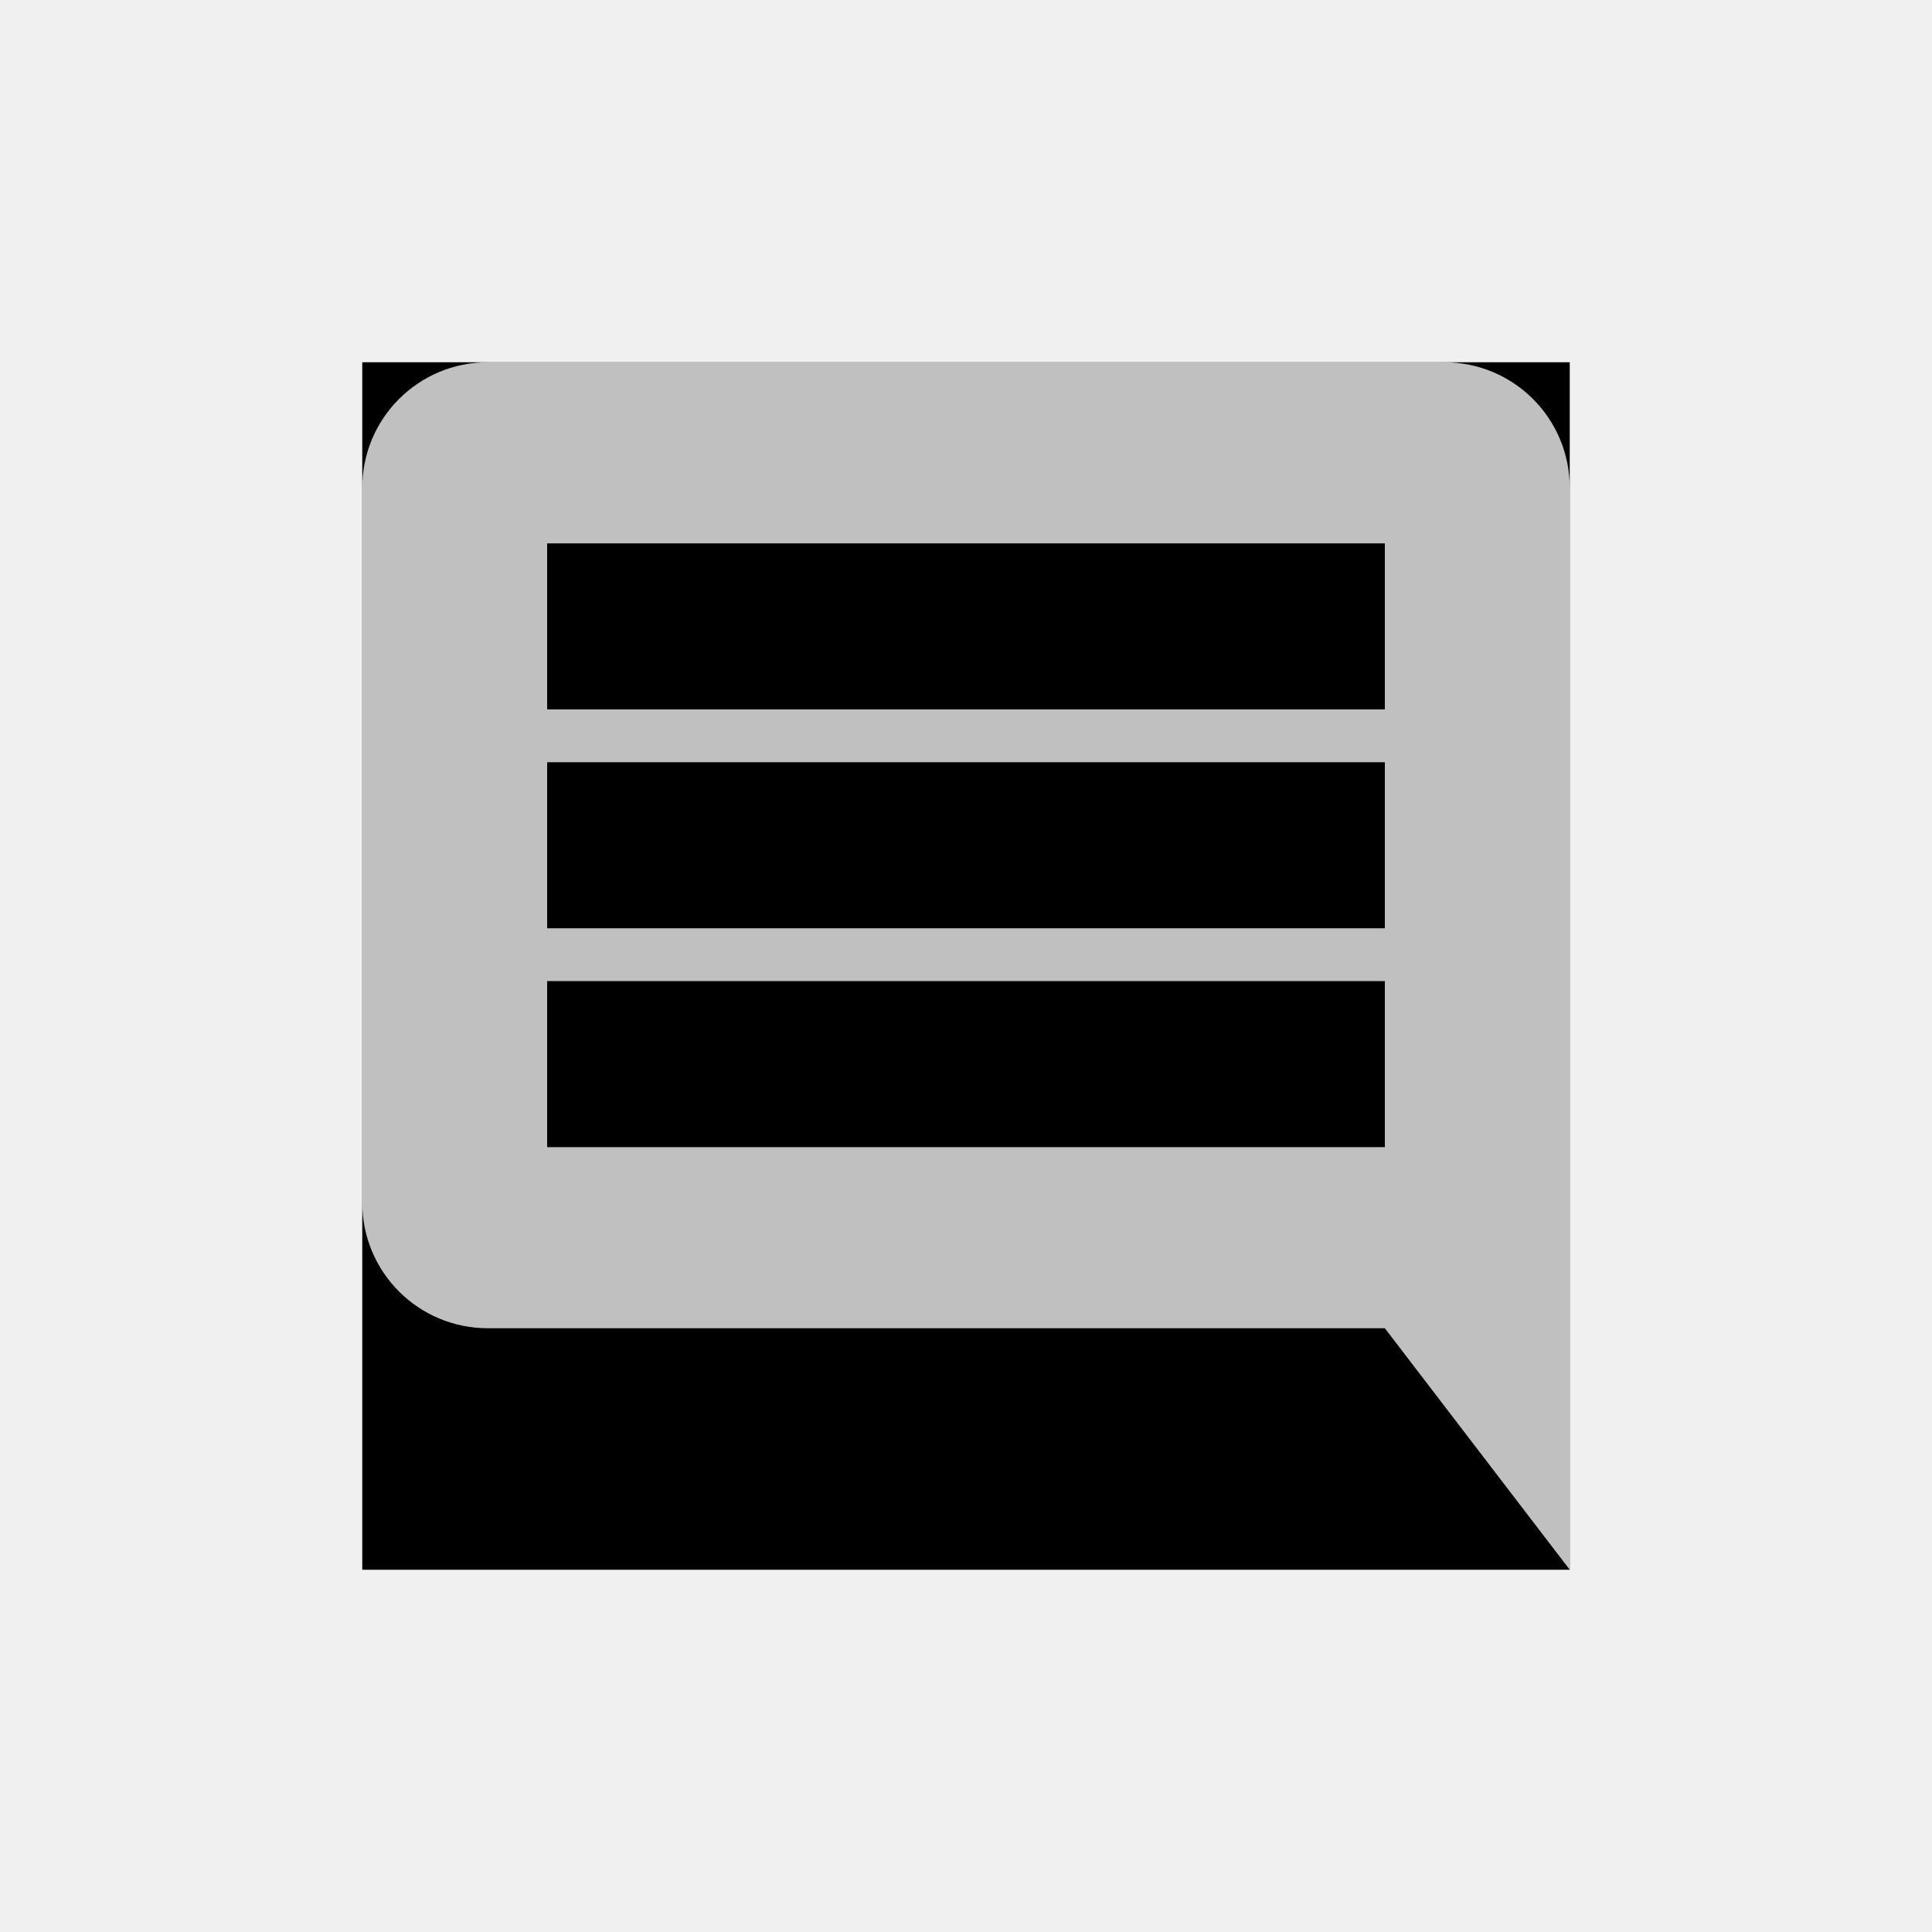
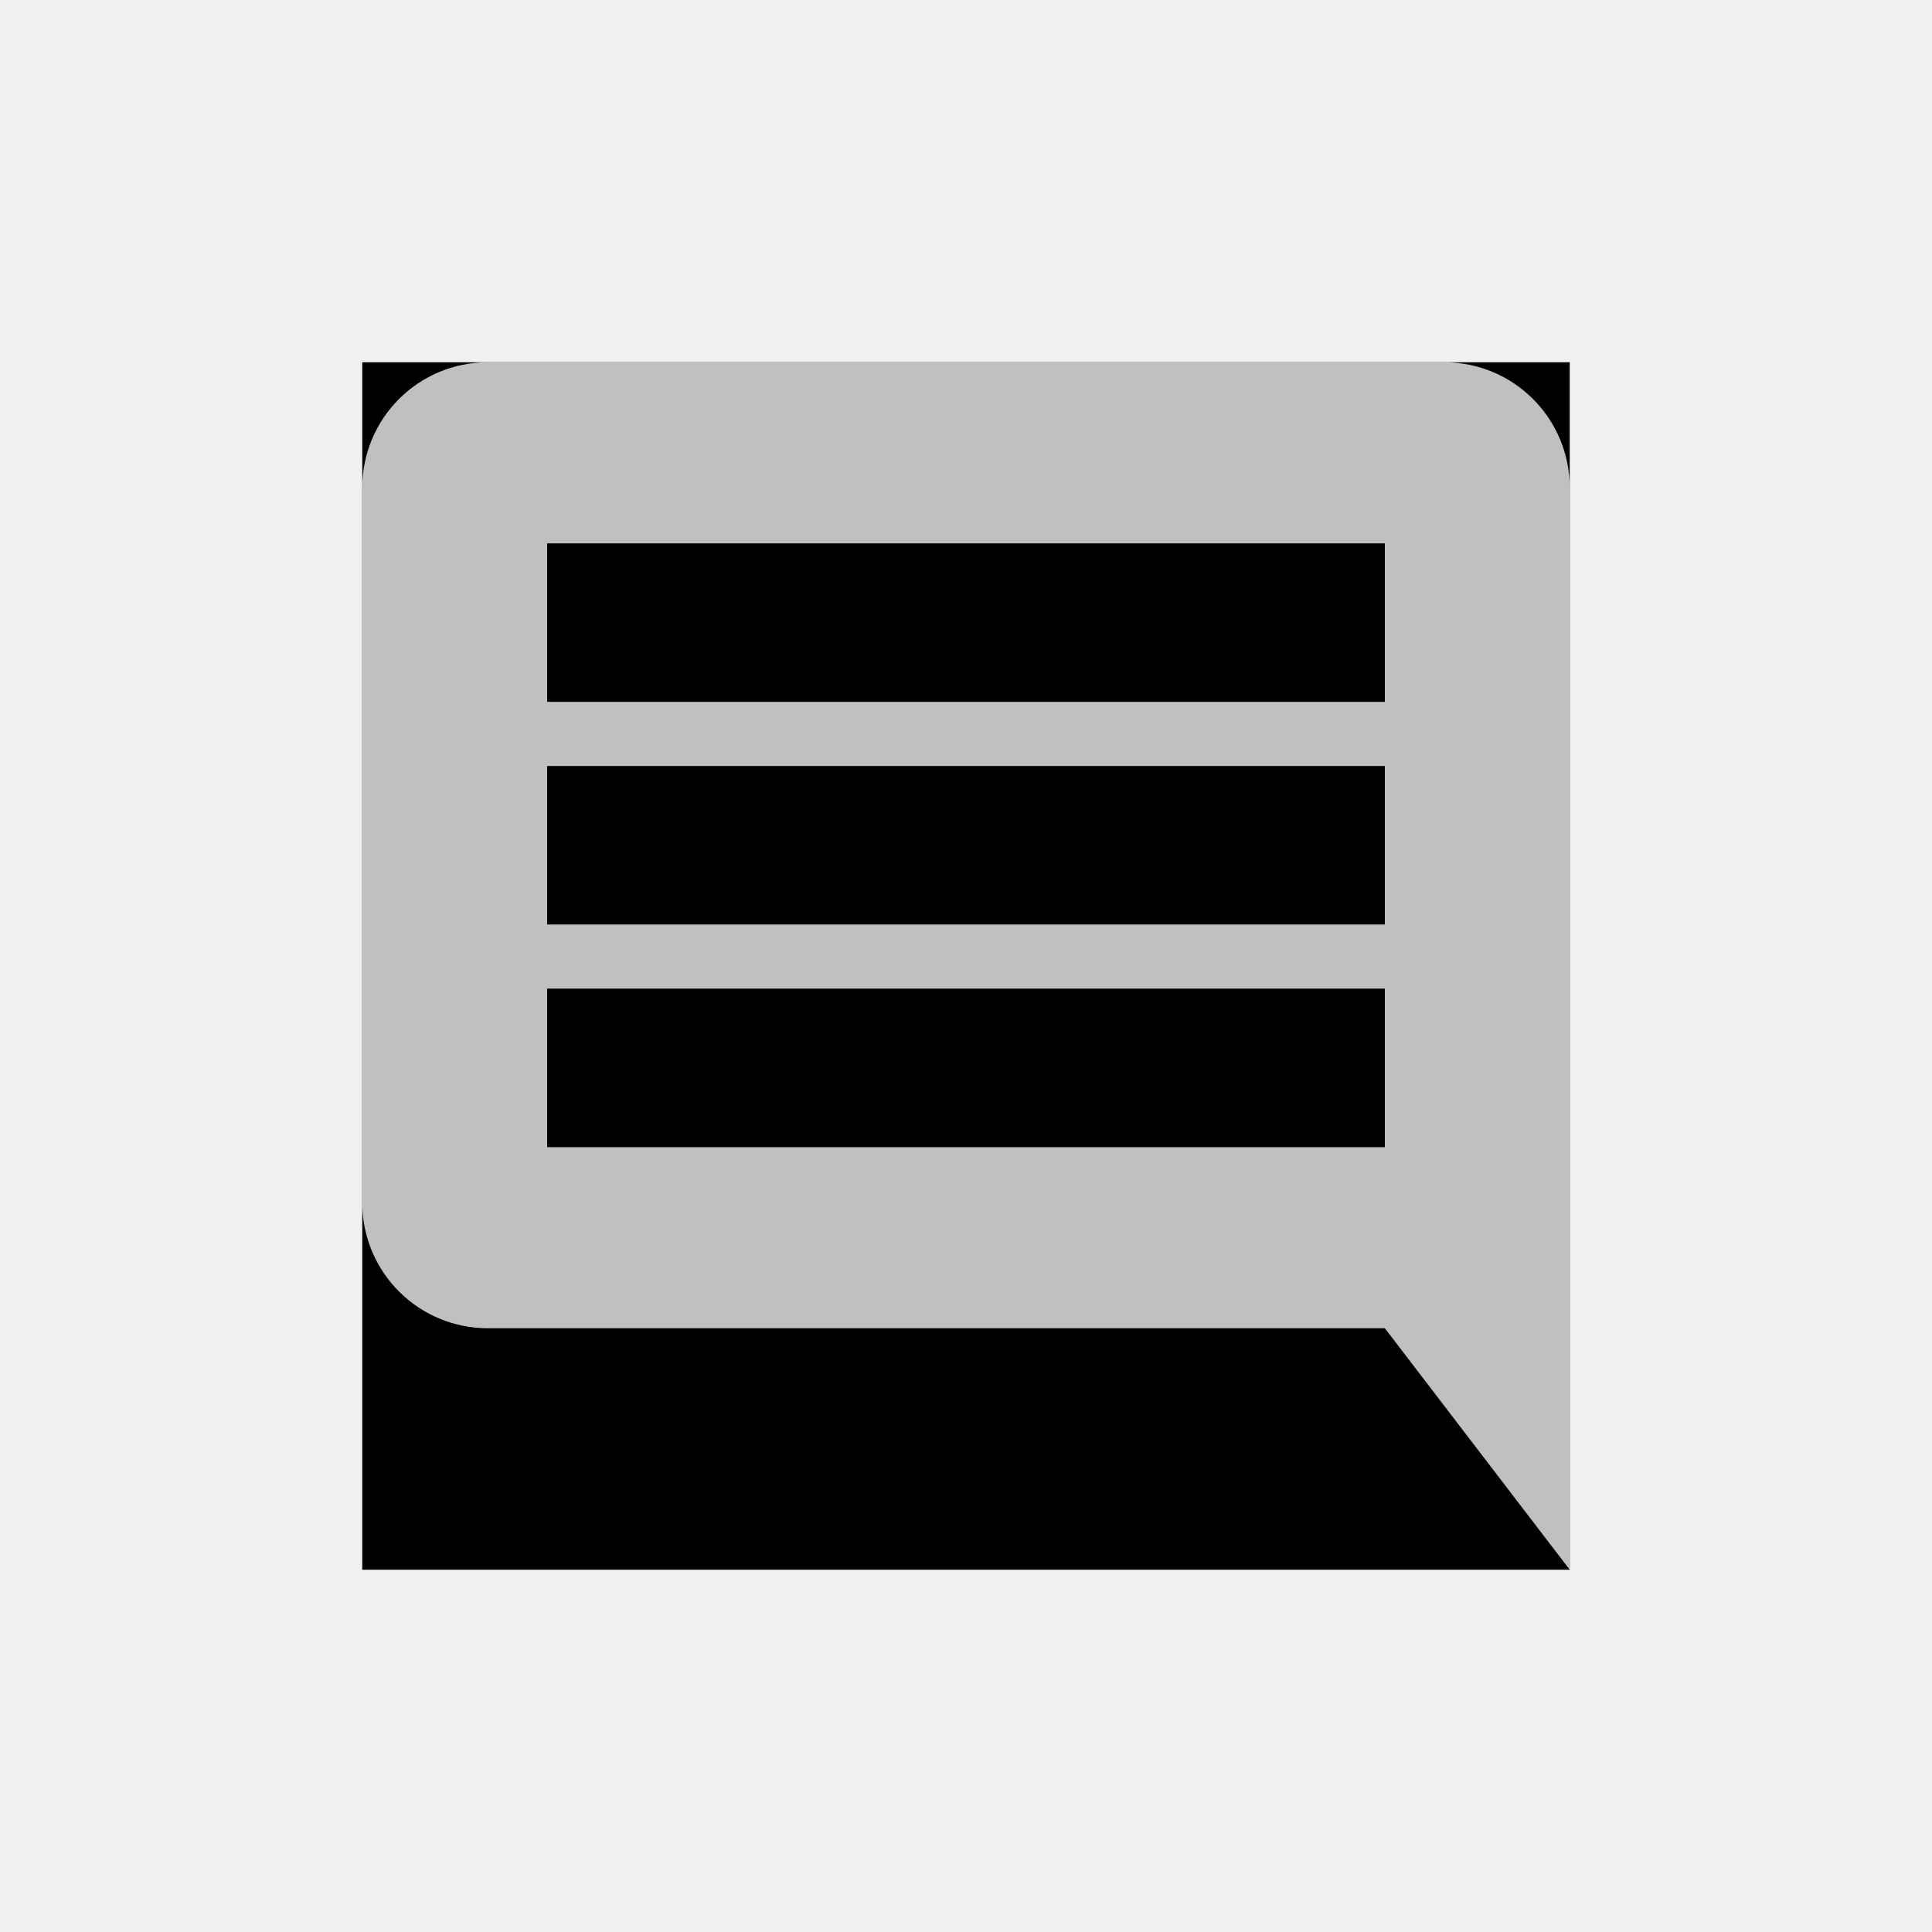
<svg xmlns="http://www.w3.org/2000/svg" width="1024" height="1024" id="svg4909" version="1.1">
  <defs id="defs4911" />
  <g id="background">
    <rect style="fill:#000000;fill-opacity:1;stroke:none" id="rect5426" width="640" height="640" x="192" y="192" />
  </g>
  <g id="icon" transform="translate(0,-28.36218)">
-     <path style="opacity:0.8;fill:#ffffff;fill-opacity:0.941;stroke:none" d="M 258.656,192 C 221.721,192 192,221.721 192,258.656 l 0,378.688 C 192,674.279 221.721,704 258.656,704 L 734,704 832,832 832,258.656 C 832,221.721 802.279,192 765.344,192 z M 290,288 l 444,0 0,88 -444,0 z m 0,116 444,0 0,88 -444,0 z m 0,116 444,0 0,88 -444,0 z" transform="translate(0,28.36218)" id="rect3757" />
+     <path style="opacity:0.8;fill:#ffffff;fill-opacity:0.941;stroke:none" d="M 258.656,192 C 221.721,192 192,221.721 192,258.656 l 0,378.688 C 192,674.279 221.721,704 258.656,704 L 734,704 832,832 832,258.656 C 832,221.721 802.279,192 765.344,192 z M 290,288 l 444,0 0,84 -444,0 z m 0,118 444,0 0,84 -444,0 z m 0,118 444,0 0,84 -444,0 z" transform="translate(0,28.36218)" id="rect3757" />
  </g>
</svg>
